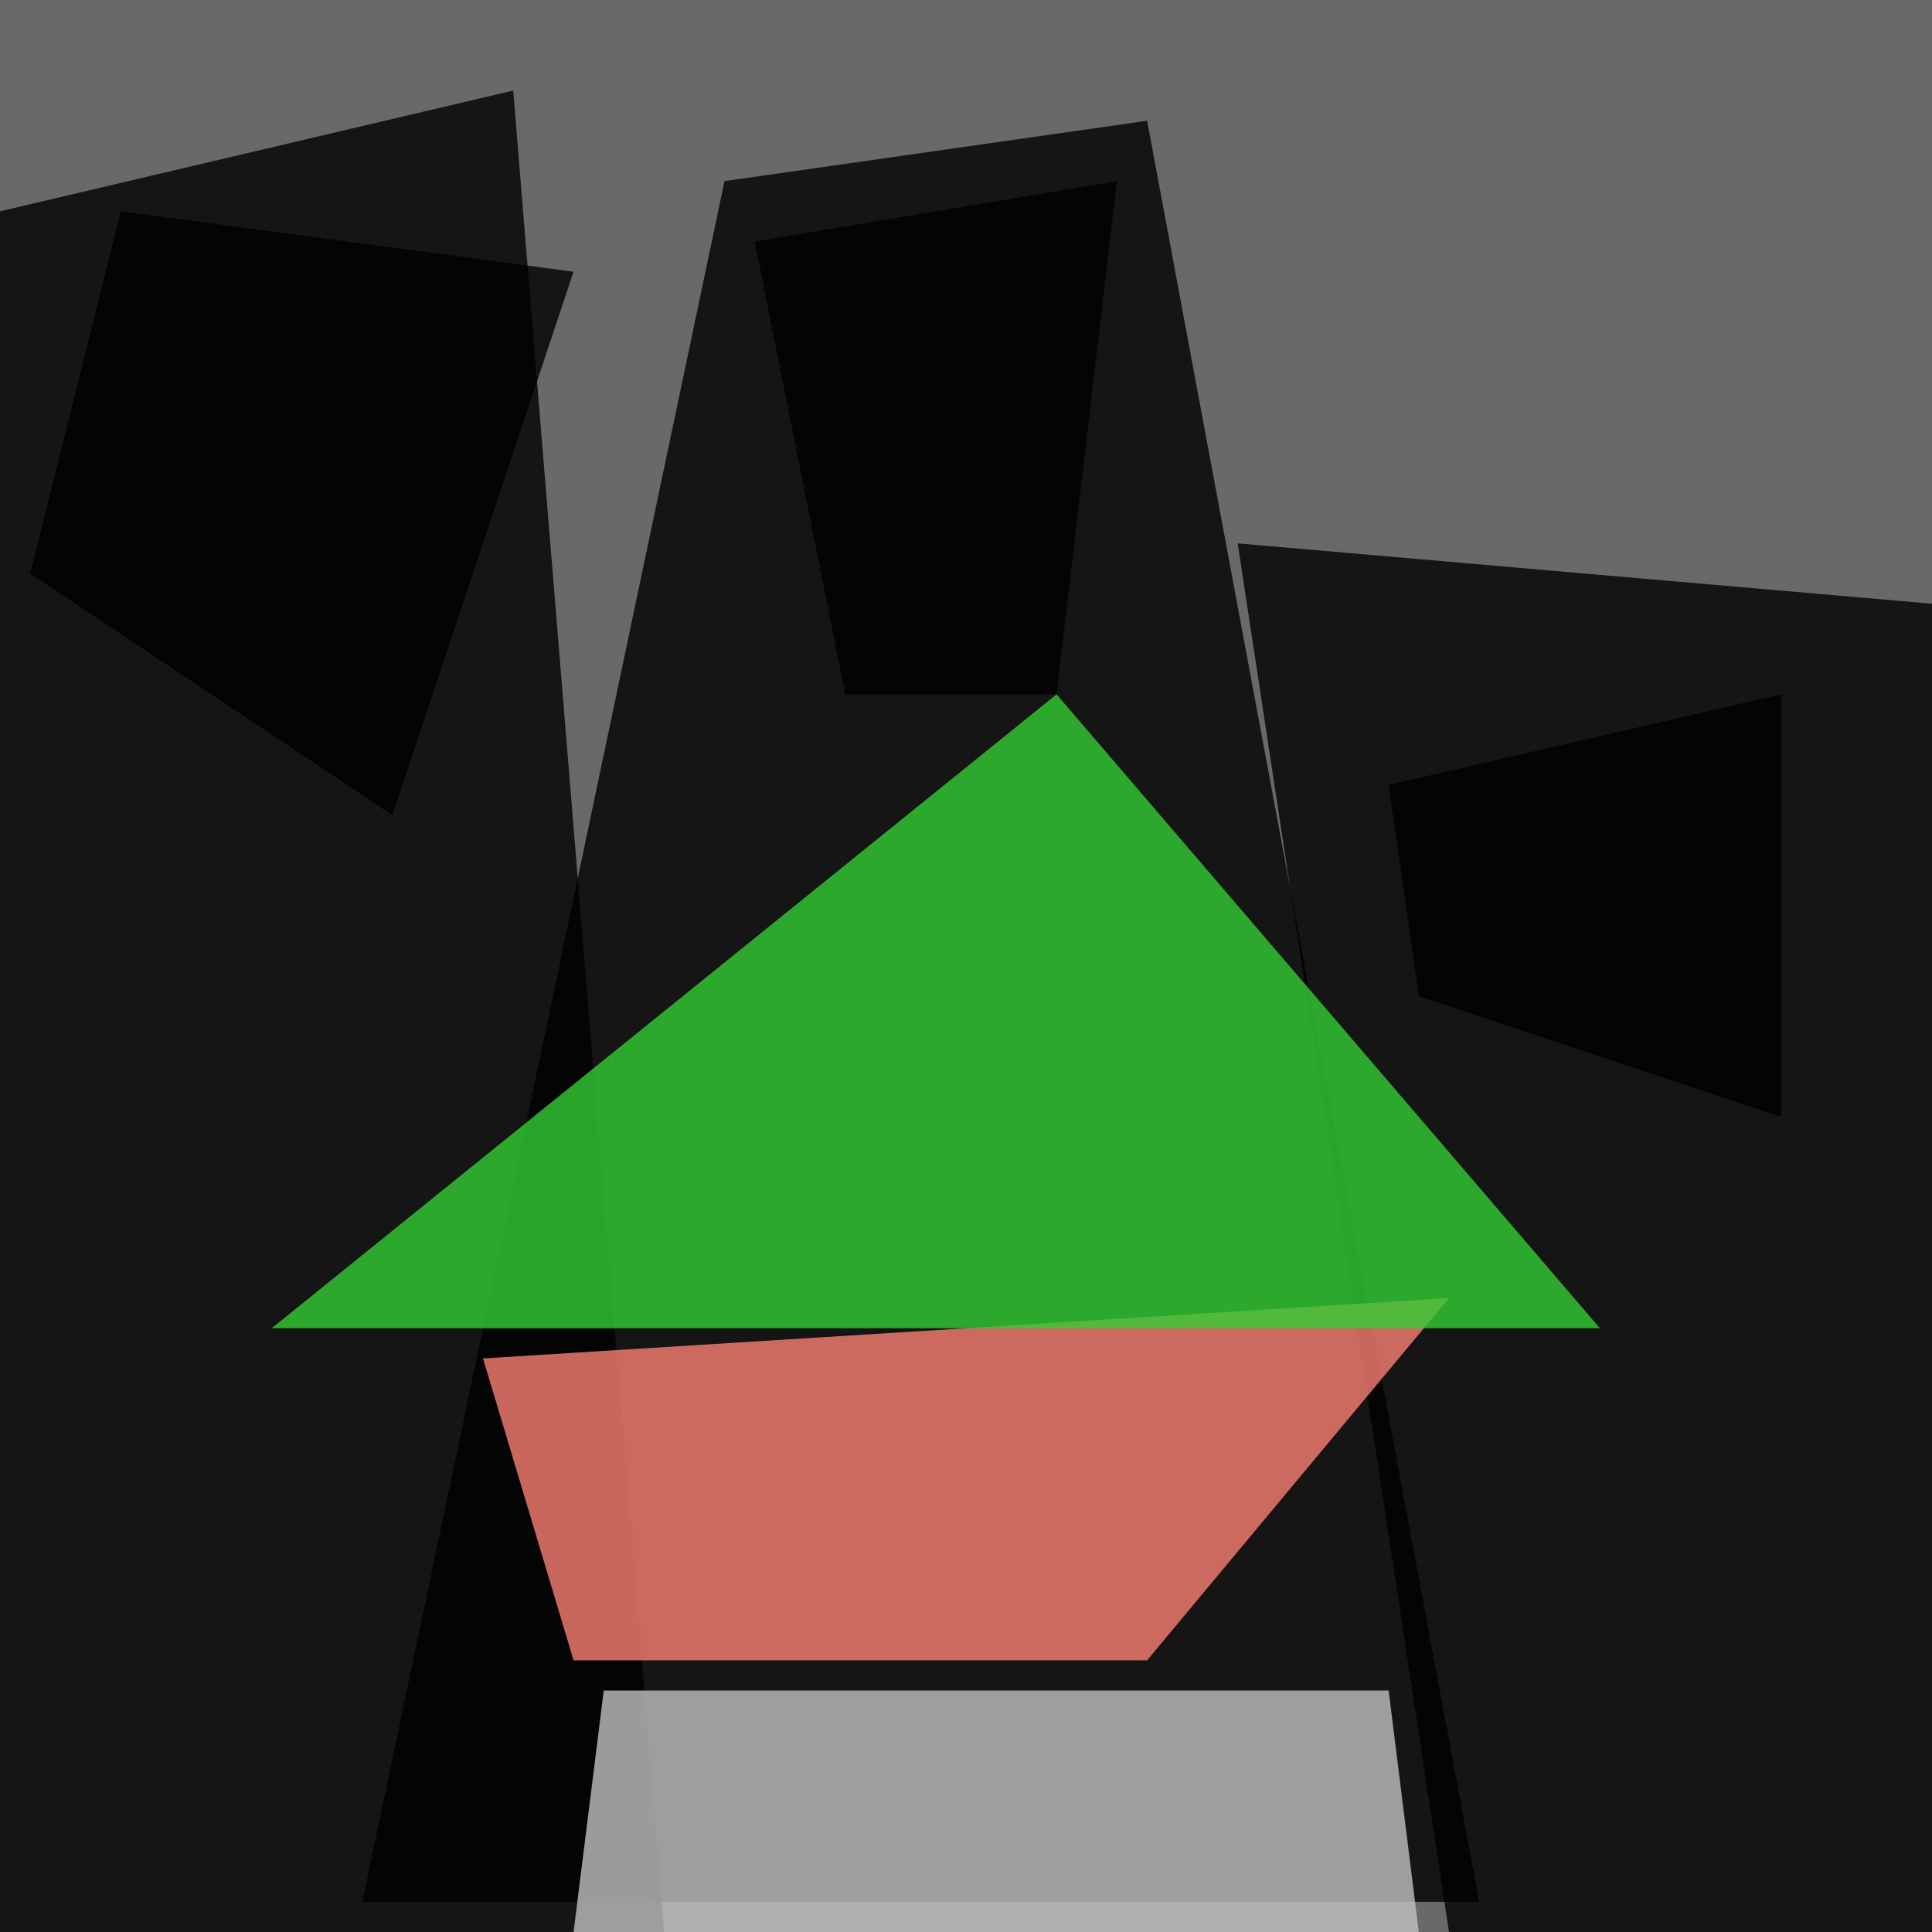
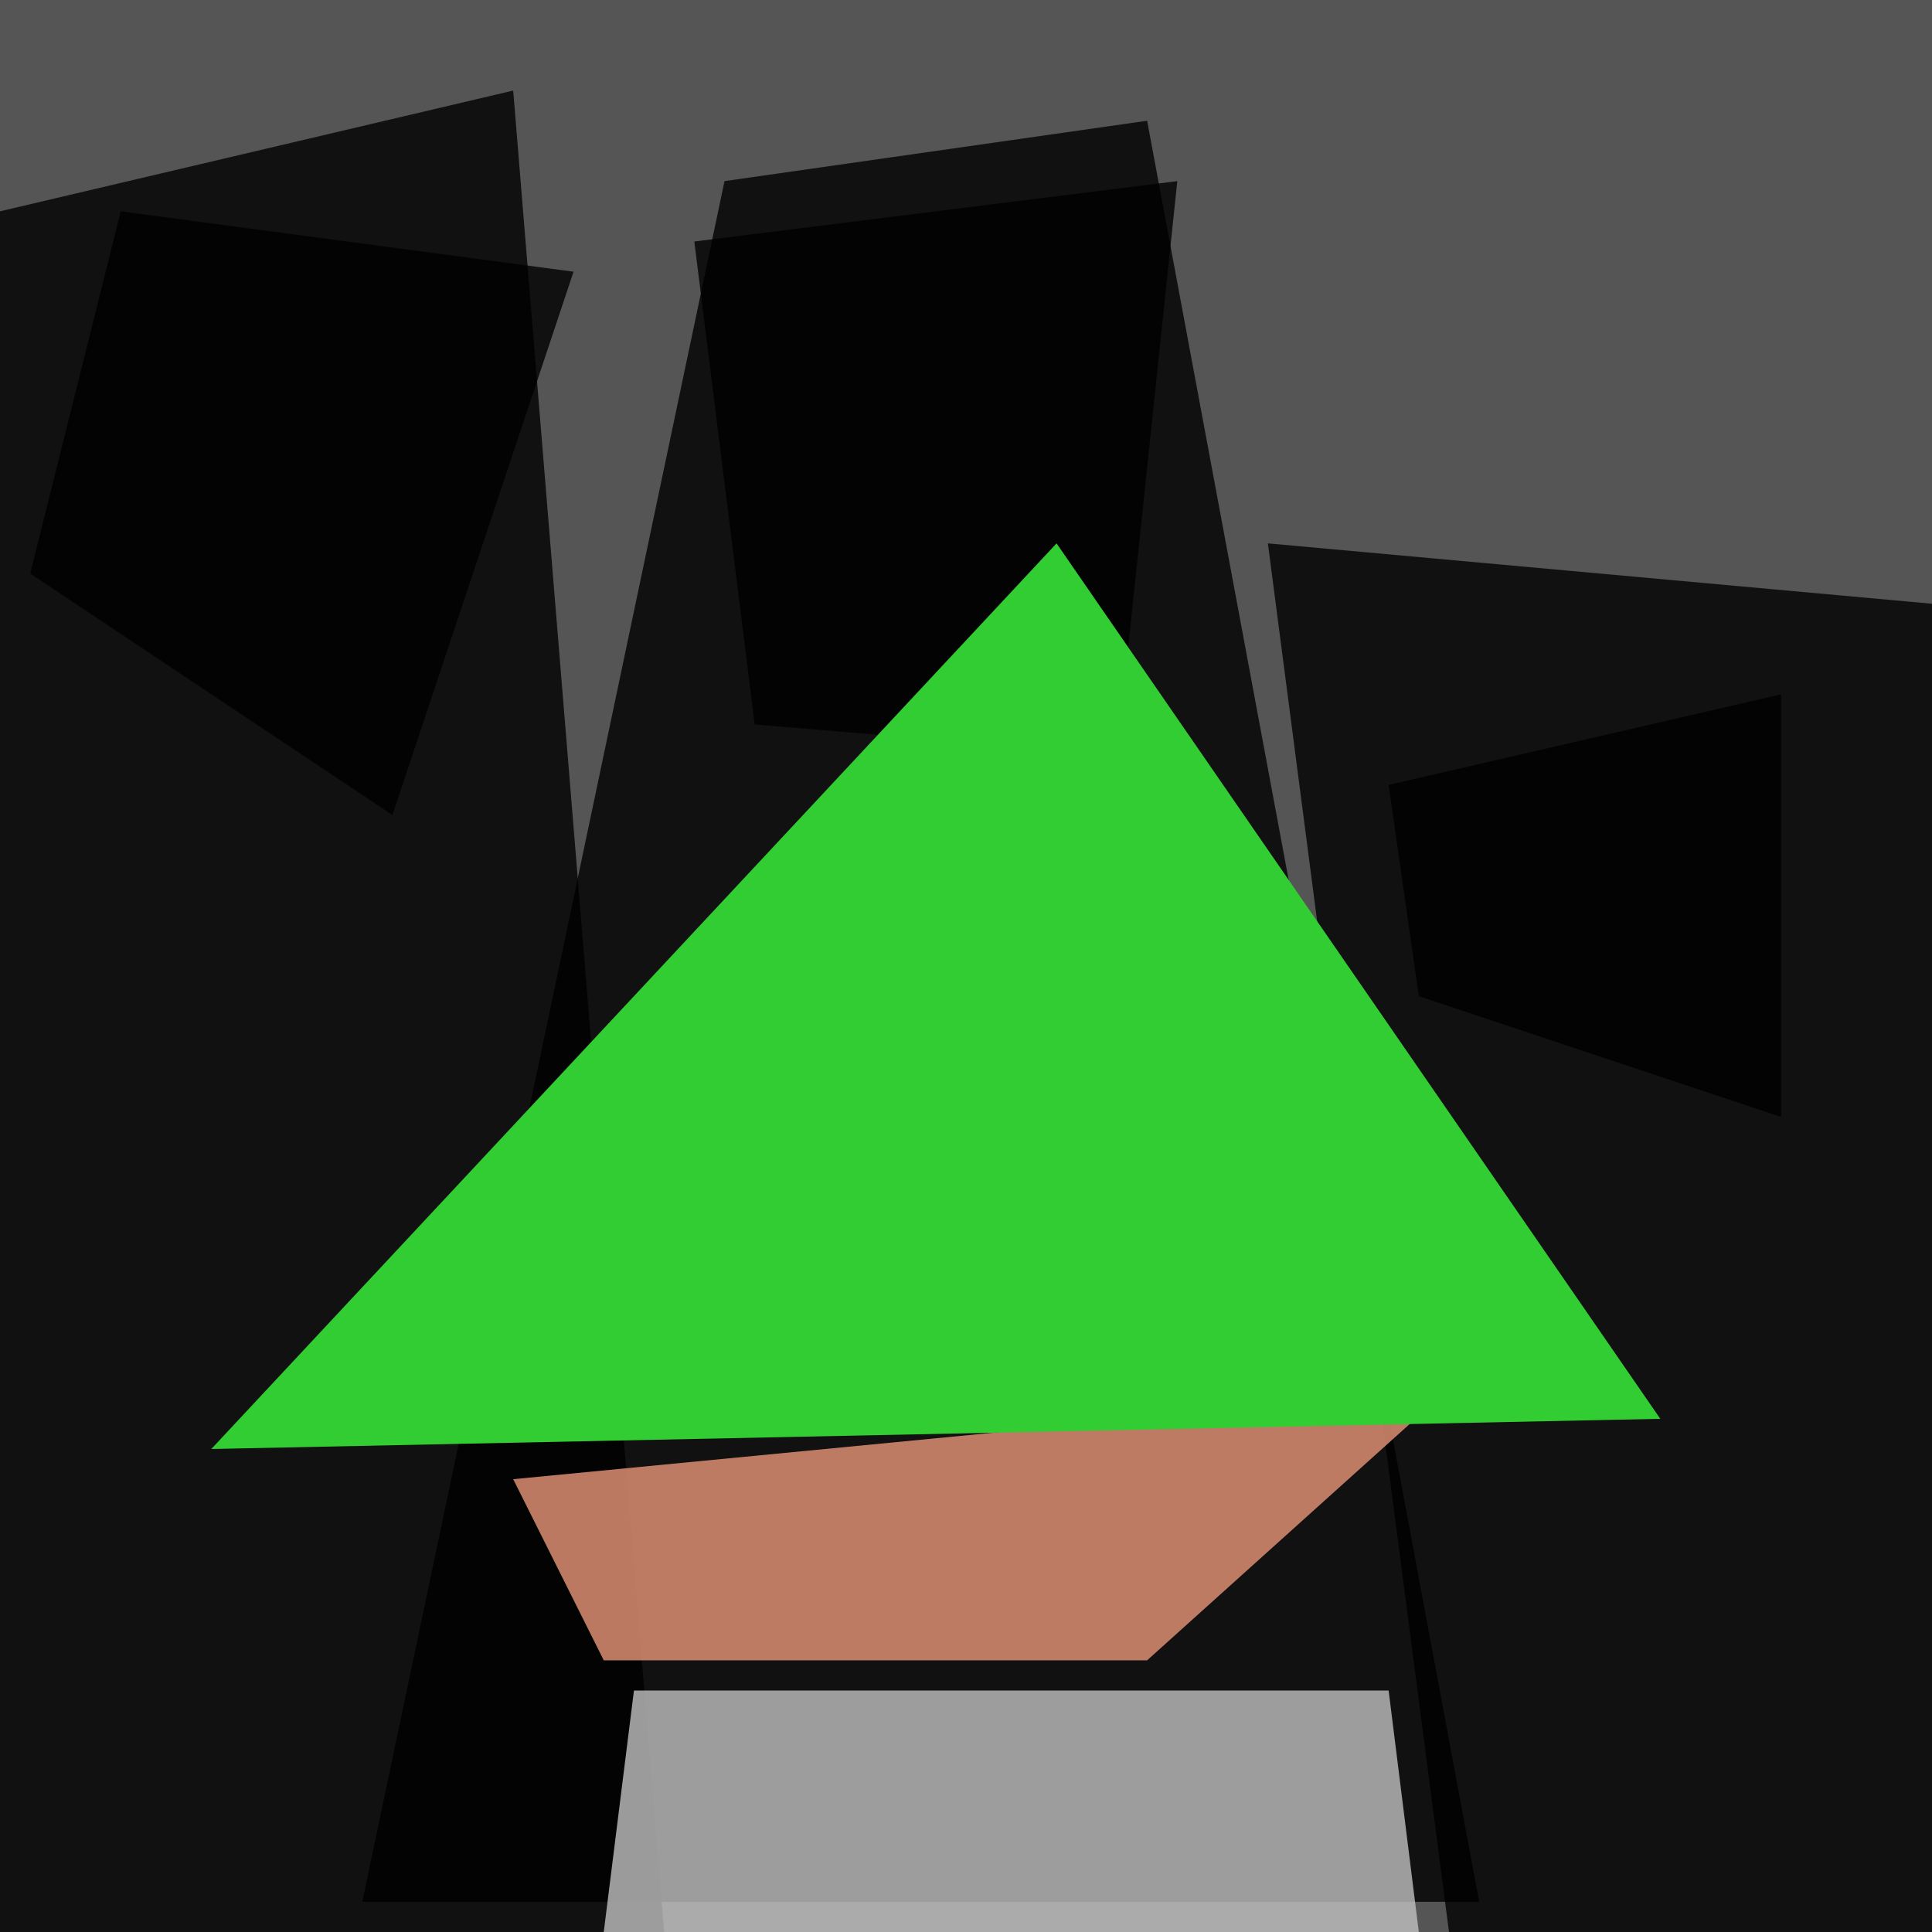
<svg xmlns="http://www.w3.org/2000/svg" viewBox="-32 -32 64 64" width="100%" height="100%">
  <style>
		.background {
- 			fill: dimgrey;
+ 			fill: #555;
		}
		path {
			fill-opacity: 0.8;
			stroke:none;
		}
		.hands {
- 			fill:salmon;
+ 			fill:darksalmon;
		}
		.green {
			fill:limegreen;
+ 			fill-opacity: 1;
		}
		.silver {
			fill:silver;
		}
		.blad {
			.body { fill:black; }
- 			.face { fill:#bcb; }
+ 			.face { fill:#9a9; }
		}
		.ldpe {
			.body { fill:darkgreen }
- 			.face { fill:#dfe; }
+ 			.face { fill:#ab9; }
		}
		.bald {
			.body { fill:#841 }
- 			.face { fill:#eb5; }
+ 			.face { fill:#ec5; }
		}
	</style>
  <rect class="background" x="-32" y="-32" width="64" height="64" />
  <g class="blad">
    <path class="body" d="M -32,32 -32,-25 -15,-29 -10,32 Z" />
    <path class="face" d="M -28,-25 -13,-23 -19,-5 -31,-13 z" />
  </g>
  <g class="ldpe">
    <path class="body" d="M -20,31 -8,-26 6,-28 17,31 Z" />
-     <path class="face" d="m -7,-24 12,-2 -2,17 -7,0 z" />
+     <path class="face" d="M -9,-24 7,-26 5,-7 -7,-8 z" />
  </g>
  <g class="bald">
-     <path class="body" d="M 9,-14 32,-12 32,32 H 16 Z" />
+     <path class="body" d="M 10,-14 32,-12 32,32 H 16 Z" />
    <path class="face" d="M 14,-6 27,-9 27,5 15,1 Z" />
  </g>
-   <g class="hands">
-     <path d="M -16,13 16,11 6,23 -13,23 Z" />
-   </g>
-   <g class="green">
-     <path d="M 3,-9 21,12 -23,12 Z" />
-   </g>
-   <g class="silver">
-     <path d="M -12,24 14,24 15,32 -13,32 " />
-   </g>
+   <path class="hands" d="M -15,17 16,14 6,23 -12,23 Z" />
+   <path class="green" d="M 3,-14 23,15 -25,16Z" />
+   <path class="silver" d="M -11,24 14,24 15,32 -12,32 " />
</svg>
